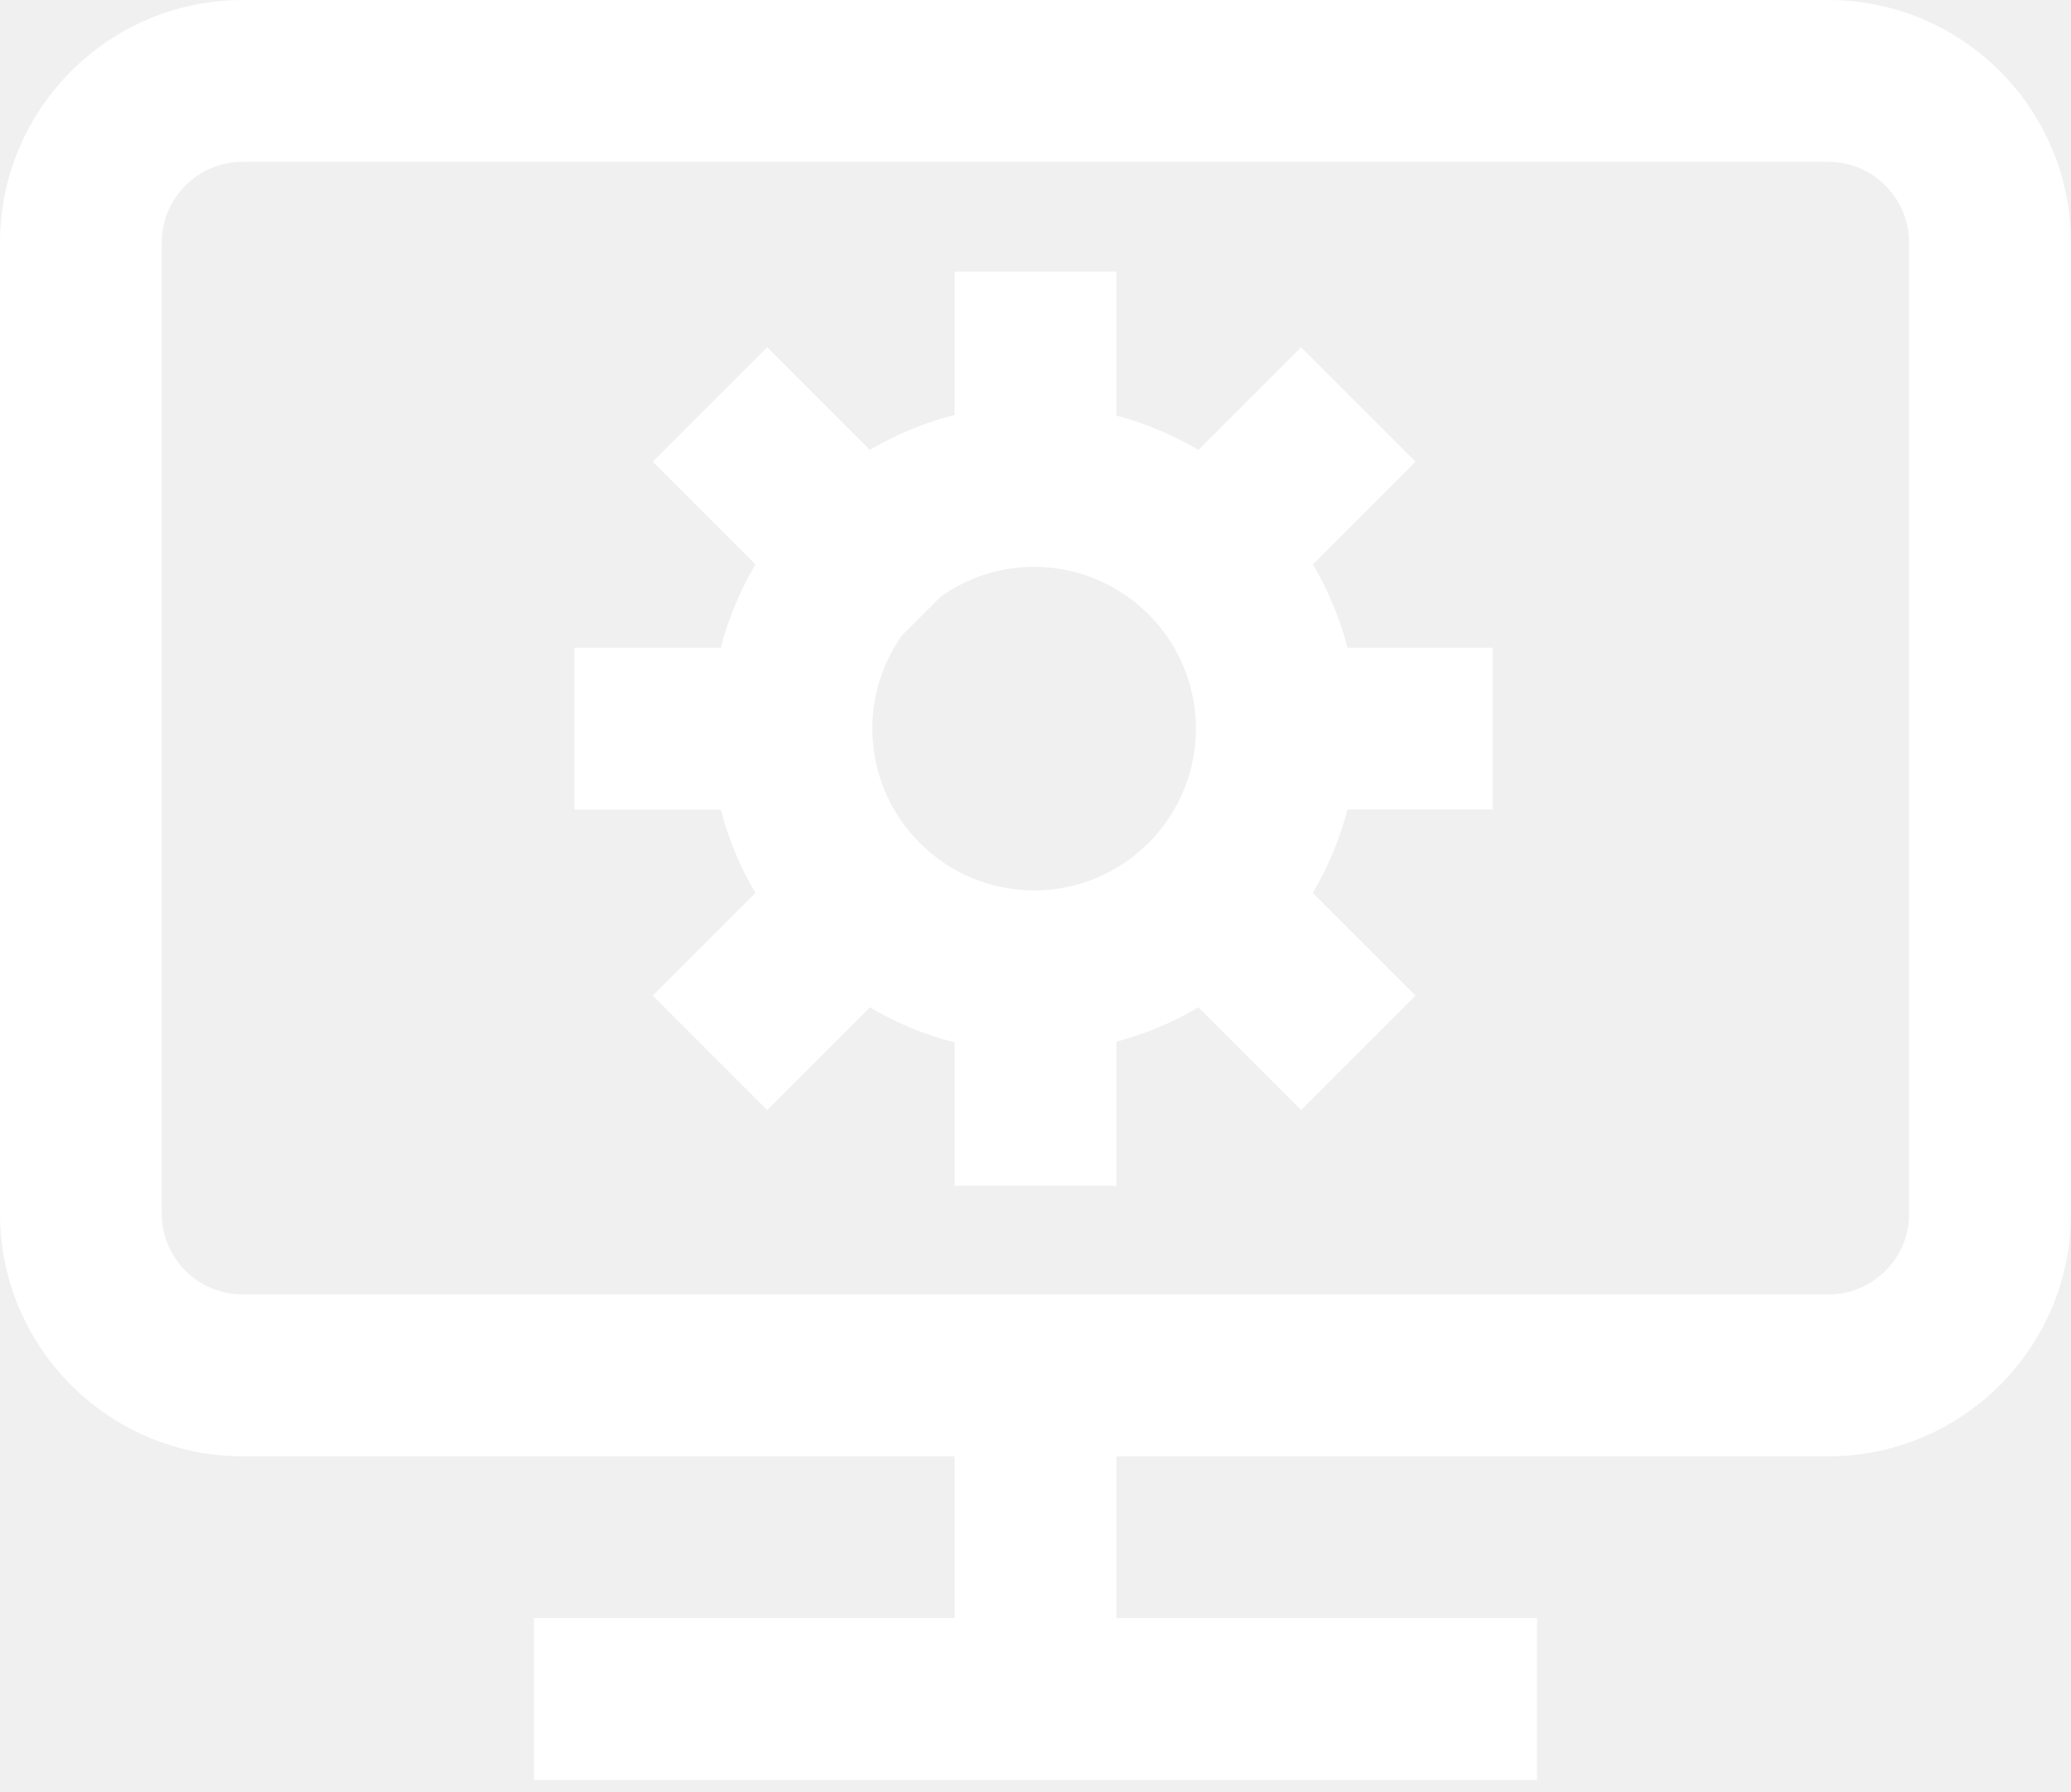
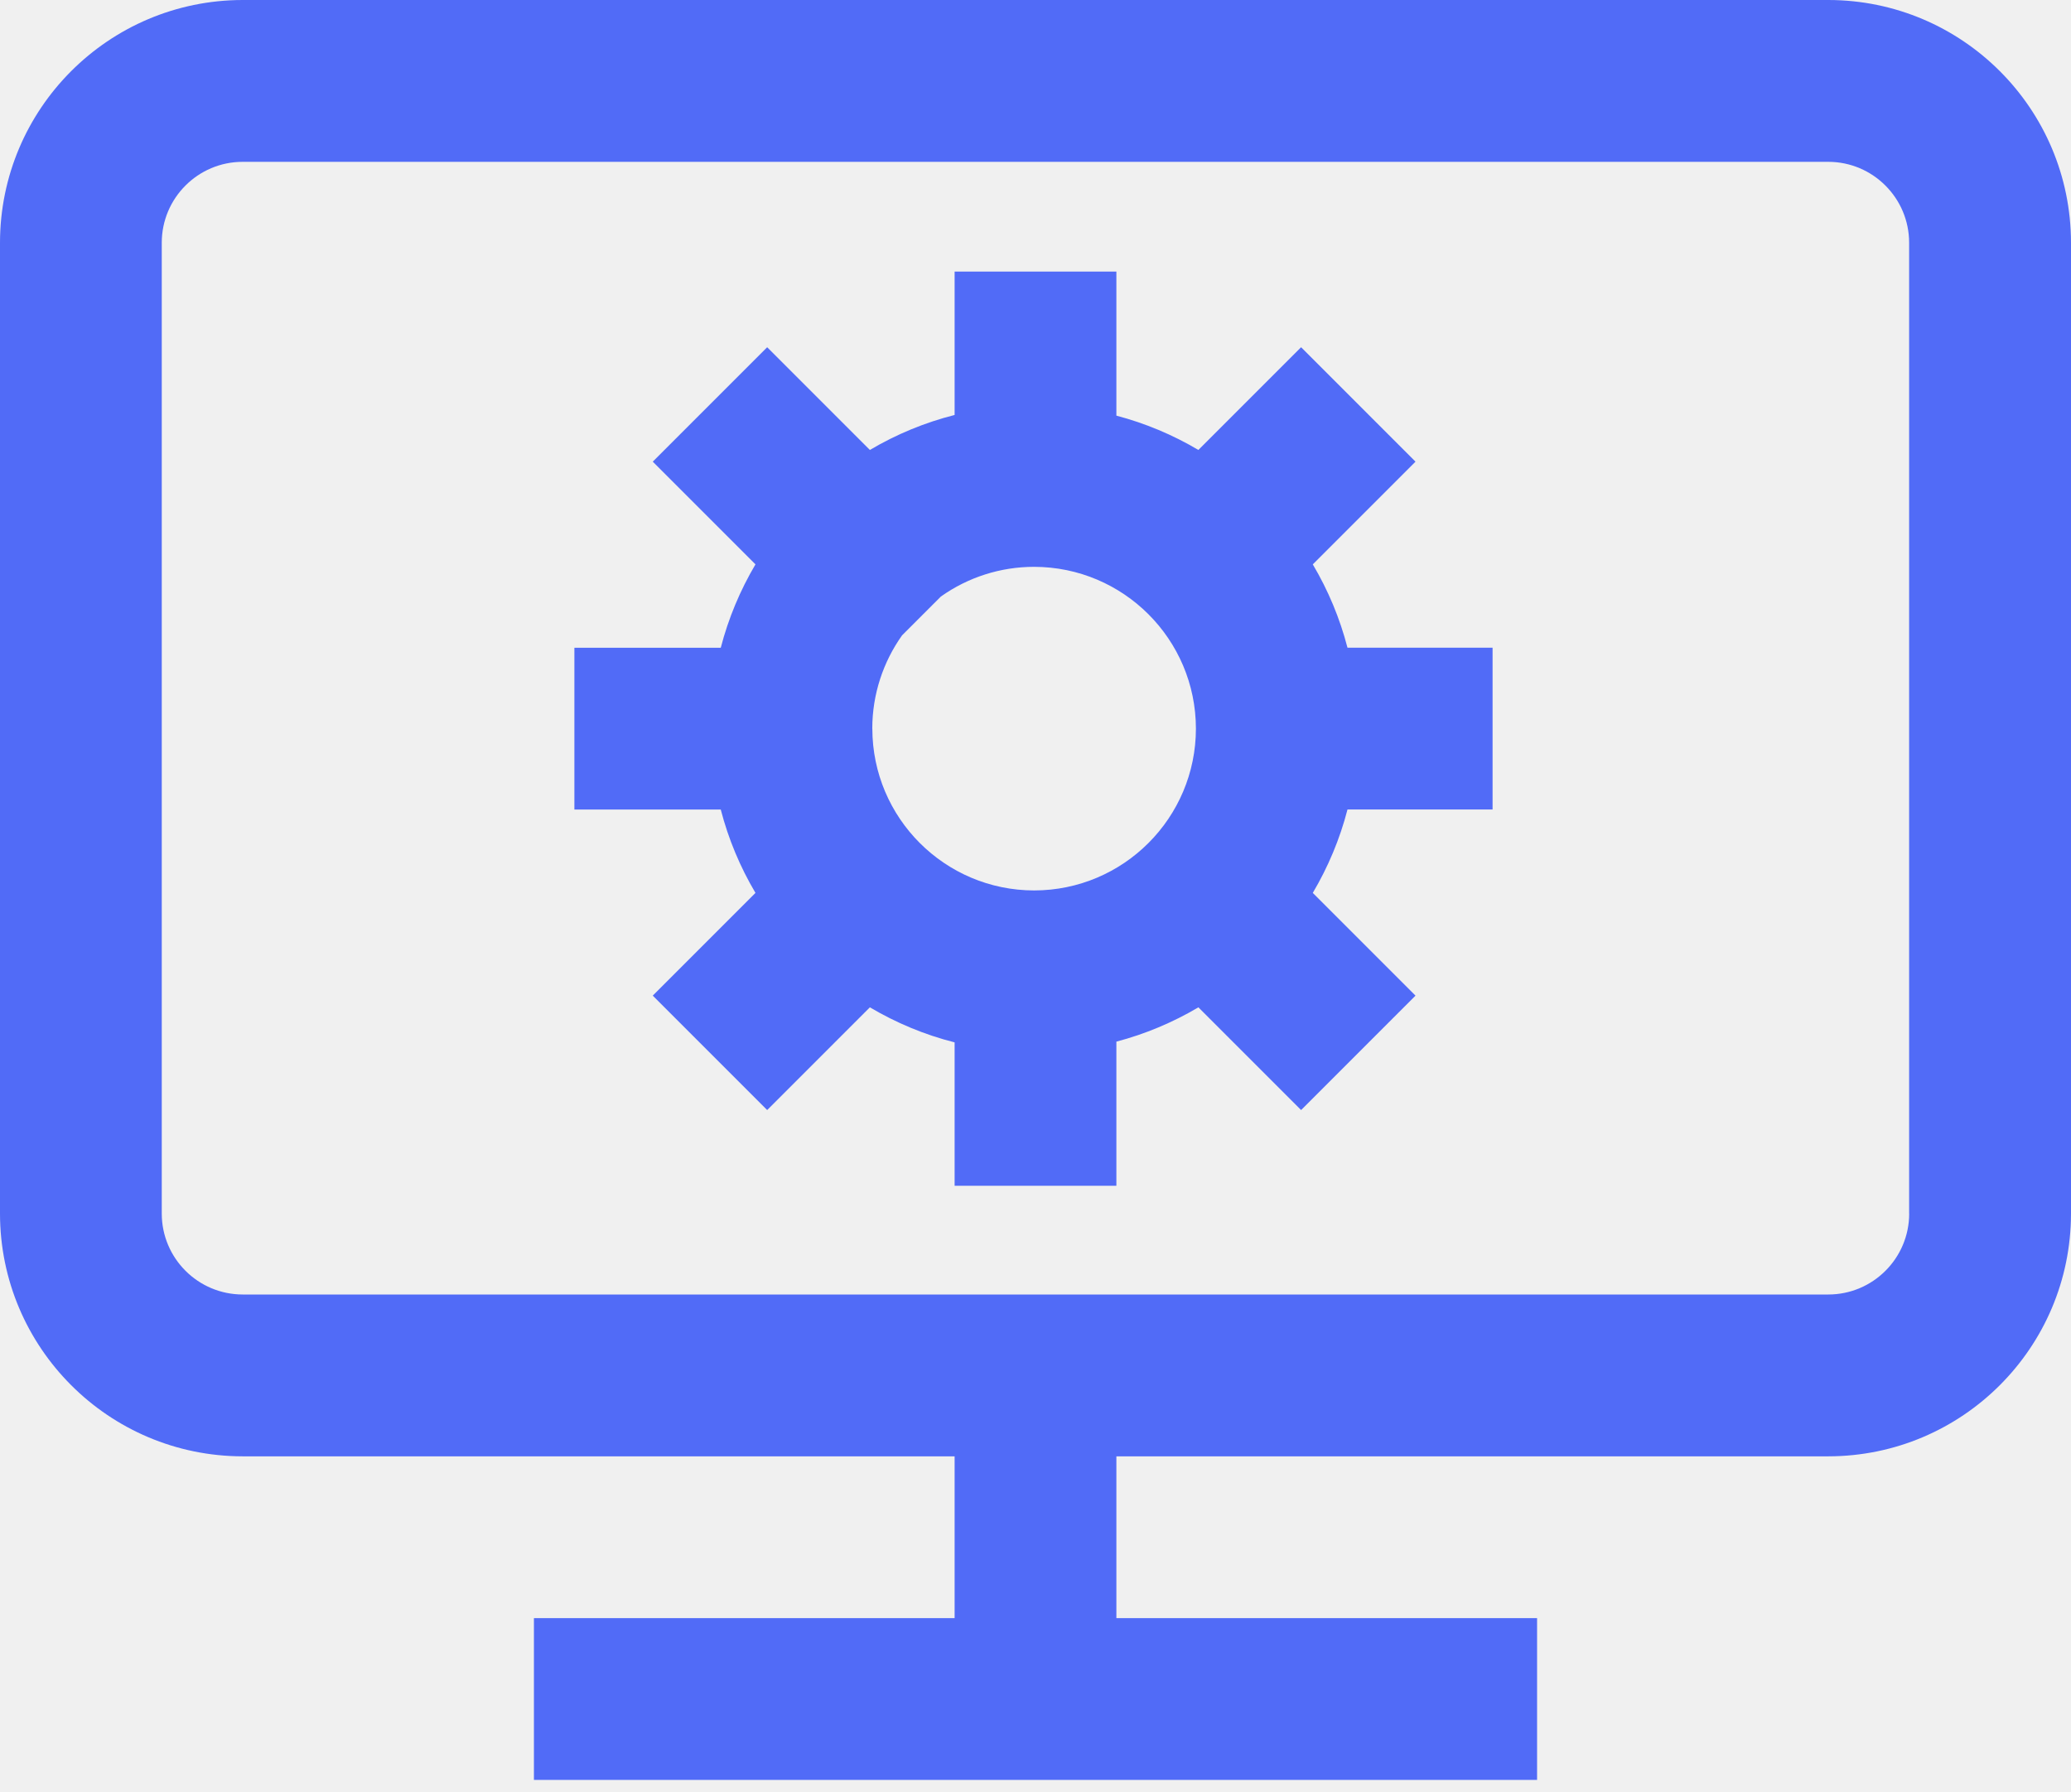
<svg xmlns="http://www.w3.org/2000/svg" width="37" height="32" viewBox="0 0 37 32">
-   <path fill="#FFF" fill-rule="nonzero" d="M32.664 0H4.336A4.34 4.34 0 0 0 0 4.336V21.68a4.34 4.34 0 0 0 4.336 4.336h12.719v2.89H9.539v2.89h17.922v-2.89h-7.516v-2.89h12.72A4.34 4.34 0 0 0 37 21.68V4.336A4.34 4.34 0 0 0 32.664 0zm1.445 21.68c0 .797-.648 1.445-1.445 1.445H4.336A1.447 1.447 0 0 1 2.89 21.68V4.336c0-.797.648-1.445 1.445-1.445h28.328c.797 0 1.445.648 1.445 1.445V21.68zM23.454 10.082l1.835-1.835-2.044-2.044-1.835 1.835a5.74 5.74 0 0 0-1.465-.613V4.851h-2.89v2.562a5.736 5.736 0 0 0-1.514.625l-1.835-1.835-2.044 2.044 1.835 1.835c-.272.46-.483.96-.62 1.49h-2.615v2.89h2.615c.137.53.348 1.03.62 1.489l-1.835 1.835 2.044 2.044 1.835-1.835c.467.276.975.49 1.514.626v2.562h2.89v-2.575a5.75 5.75 0 0 0 1.465-.613l1.835 1.835 2.044-2.044-1.835-1.835c.272-.46.483-.96.62-1.49h2.592v-2.89h-2.592a5.738 5.738 0 0 0-.62-1.489zm-7.87 2.935c0-.62.198-1.196.532-1.667l.693-.693a2.873 2.873 0 0 1 1.666-.531 2.894 2.894 0 0 1 2.891 2.89 2.894 2.894 0 0 1-2.89 2.891 2.894 2.894 0 0 1-2.891-2.89z" />
+   <path fill="#516BF7" fill-rule="nonzero" d="M32.664 0H4.336A4.34 4.34 0 0 0 0 4.336V21.68a4.34 4.34 0 0 0 4.336 4.336h12.719v2.89H9.539v2.89h17.922v-2.89h-7.516v-2.89h12.72A4.34 4.34 0 0 0 37 21.68V4.336A4.34 4.34 0 0 0 32.664 0zm1.445 21.68c0 .797-.648 1.445-1.445 1.445H4.336A1.447 1.447 0 0 1 2.89 21.68V4.336c0-.797.648-1.445 1.445-1.445h28.328c.797 0 1.445.648 1.445 1.445V21.68zM23.454 10.082l1.835-1.835-2.044-2.044-1.835 1.835a5.74 5.74 0 0 0-1.465-.613V4.851h-2.89v2.562a5.736 5.736 0 0 0-1.514.625l-1.835-1.835-2.044 2.044 1.835 1.835c-.272.46-.483.96-.62 1.49h-2.615v2.89h2.615c.137.53.348 1.03.62 1.489l-1.835 1.835 2.044 2.044 1.835-1.835c.467.276.975.49 1.514.626v2.562h2.89v-2.575a5.75 5.75 0 0 0 1.465-.613l1.835 1.835 2.044-2.044-1.835-1.835c.272-.46.483-.96.62-1.49h2.592v-2.89h-2.592a5.738 5.738 0 0 0-.62-1.489zm-7.87 2.935c0-.62.198-1.196.532-1.667l.693-.693a2.873 2.873 0 0 1 1.666-.531 2.894 2.894 0 0 1 2.891 2.89 2.894 2.894 0 0 1-2.89 2.891 2.894 2.894 0 0 1-2.891-2.89z" />
</svg>
